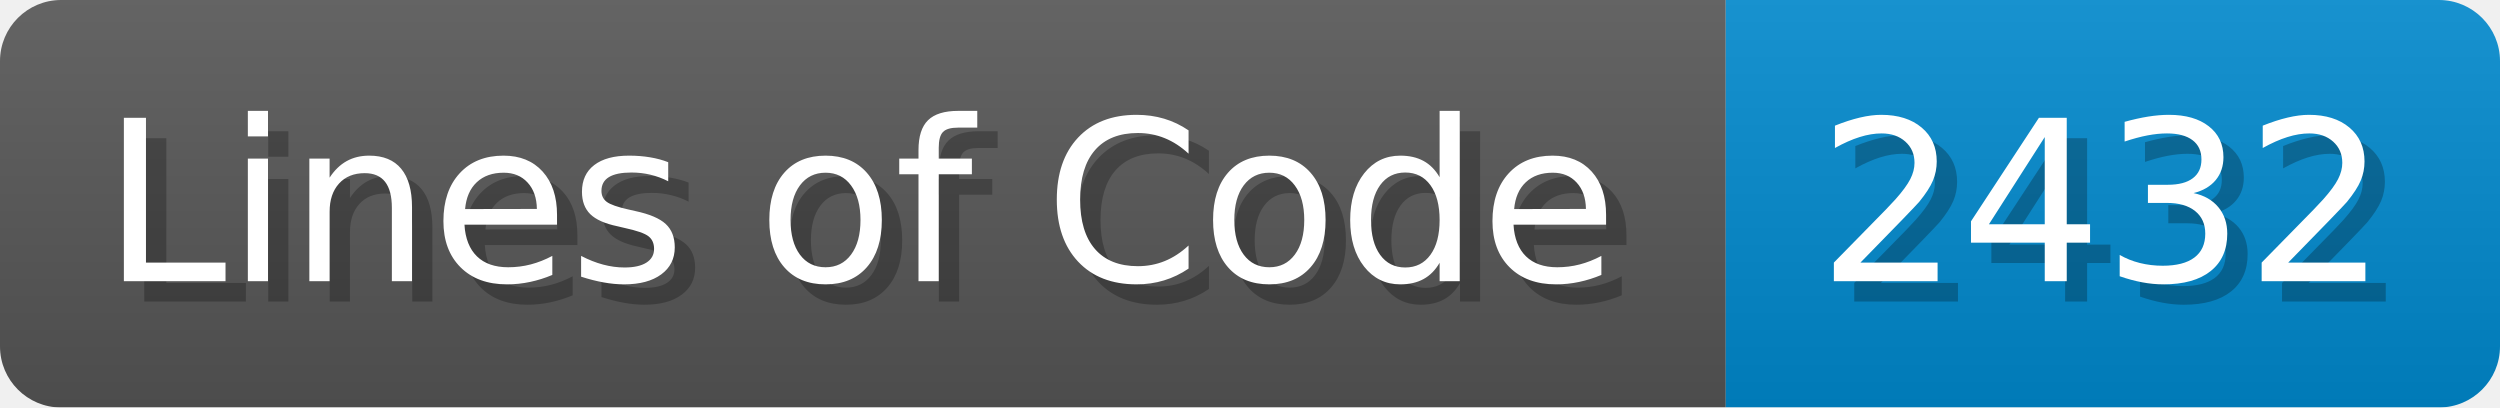
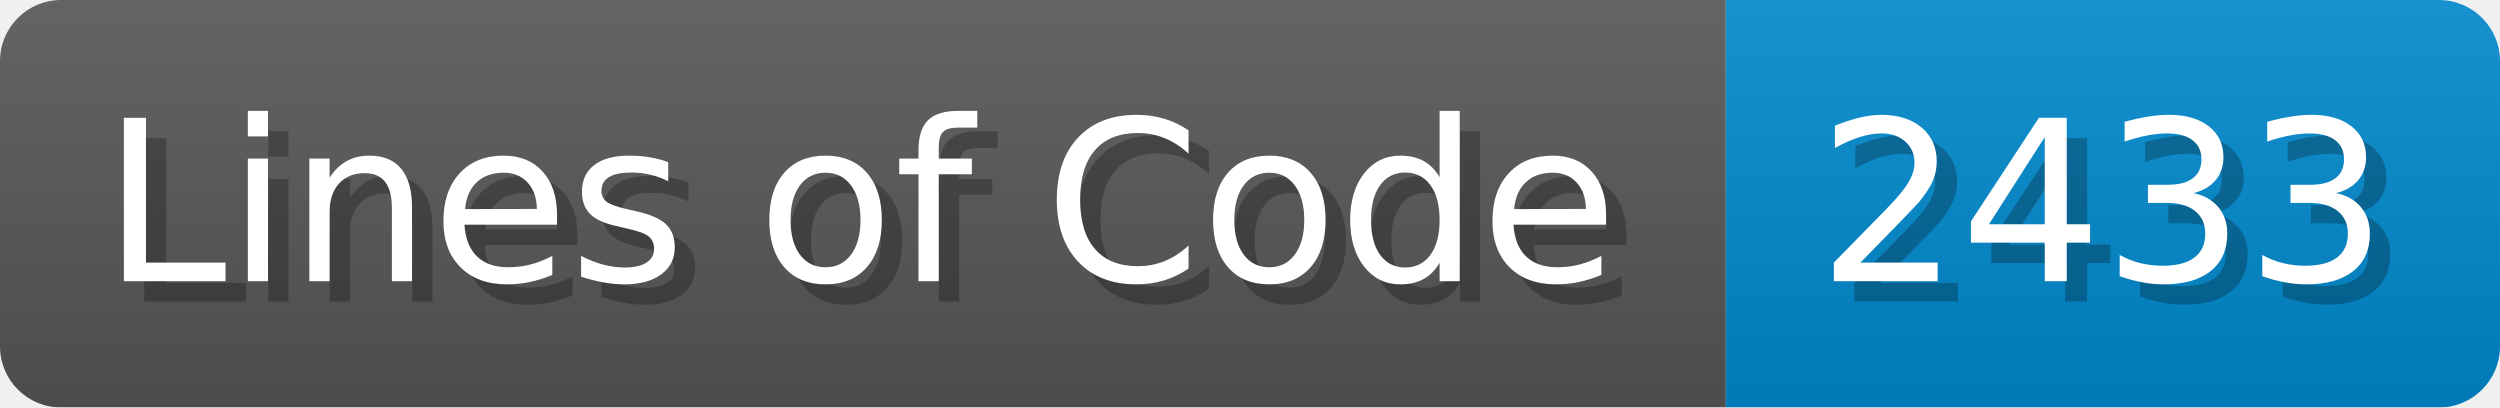
- <svg xmlns="http://www.w3.org/2000/svg" width="122.7" height="20" viewBox="0 0 1227 200" role="img" aria-label="Lines of Code: 2432">
+ <svg xmlns="http://www.w3.org/2000/svg" width="122.7" height="20" viewBox="0 0 1227 200" role="img" aria-label="Lines of Code: 2433">
  <linearGradient id="a" x2="0" y2="100%">
    <stop offset="0" stop-opacity=".1" stop-color="#EEE" />
    <stop offset="1" stop-opacity=".1" />
  </linearGradient>
  <mask id="m">
    <rect width="1227" height="200" rx="30" fill="#FFF" />
  </mask>
  <g mask="url(#m)">
    <rect width="847" height="200" fill="#555" />
    <rect width="380" height="200" fill="#08C" x="847" />
    <rect width="1227" height="200" fill="url(#a)" />
  </g>
  <g aria-hidden="true" fill="#fff" text-anchor="start" font-family="Verdana,DejaVu Sans,sans-serif" font-size="110">
    <text x="60" y="148" textLength="747" fill="#000" opacity="0.25">Lines of Code</text>
    <text x="50" y="138" textLength="747">Lines of Code</text>
-     <text x="902" y="148" textLength="280" fill="#000" opacity="0.25">2432</text>
-     <text x="892" y="138" textLength="280">2432</text>
+     <text x="902" y="148" textLength="280" fill="#000" opacity="0.25">2433</text>
+     <text x="892" y="138" textLength="280">2433</text>
  </g>
</svg>
